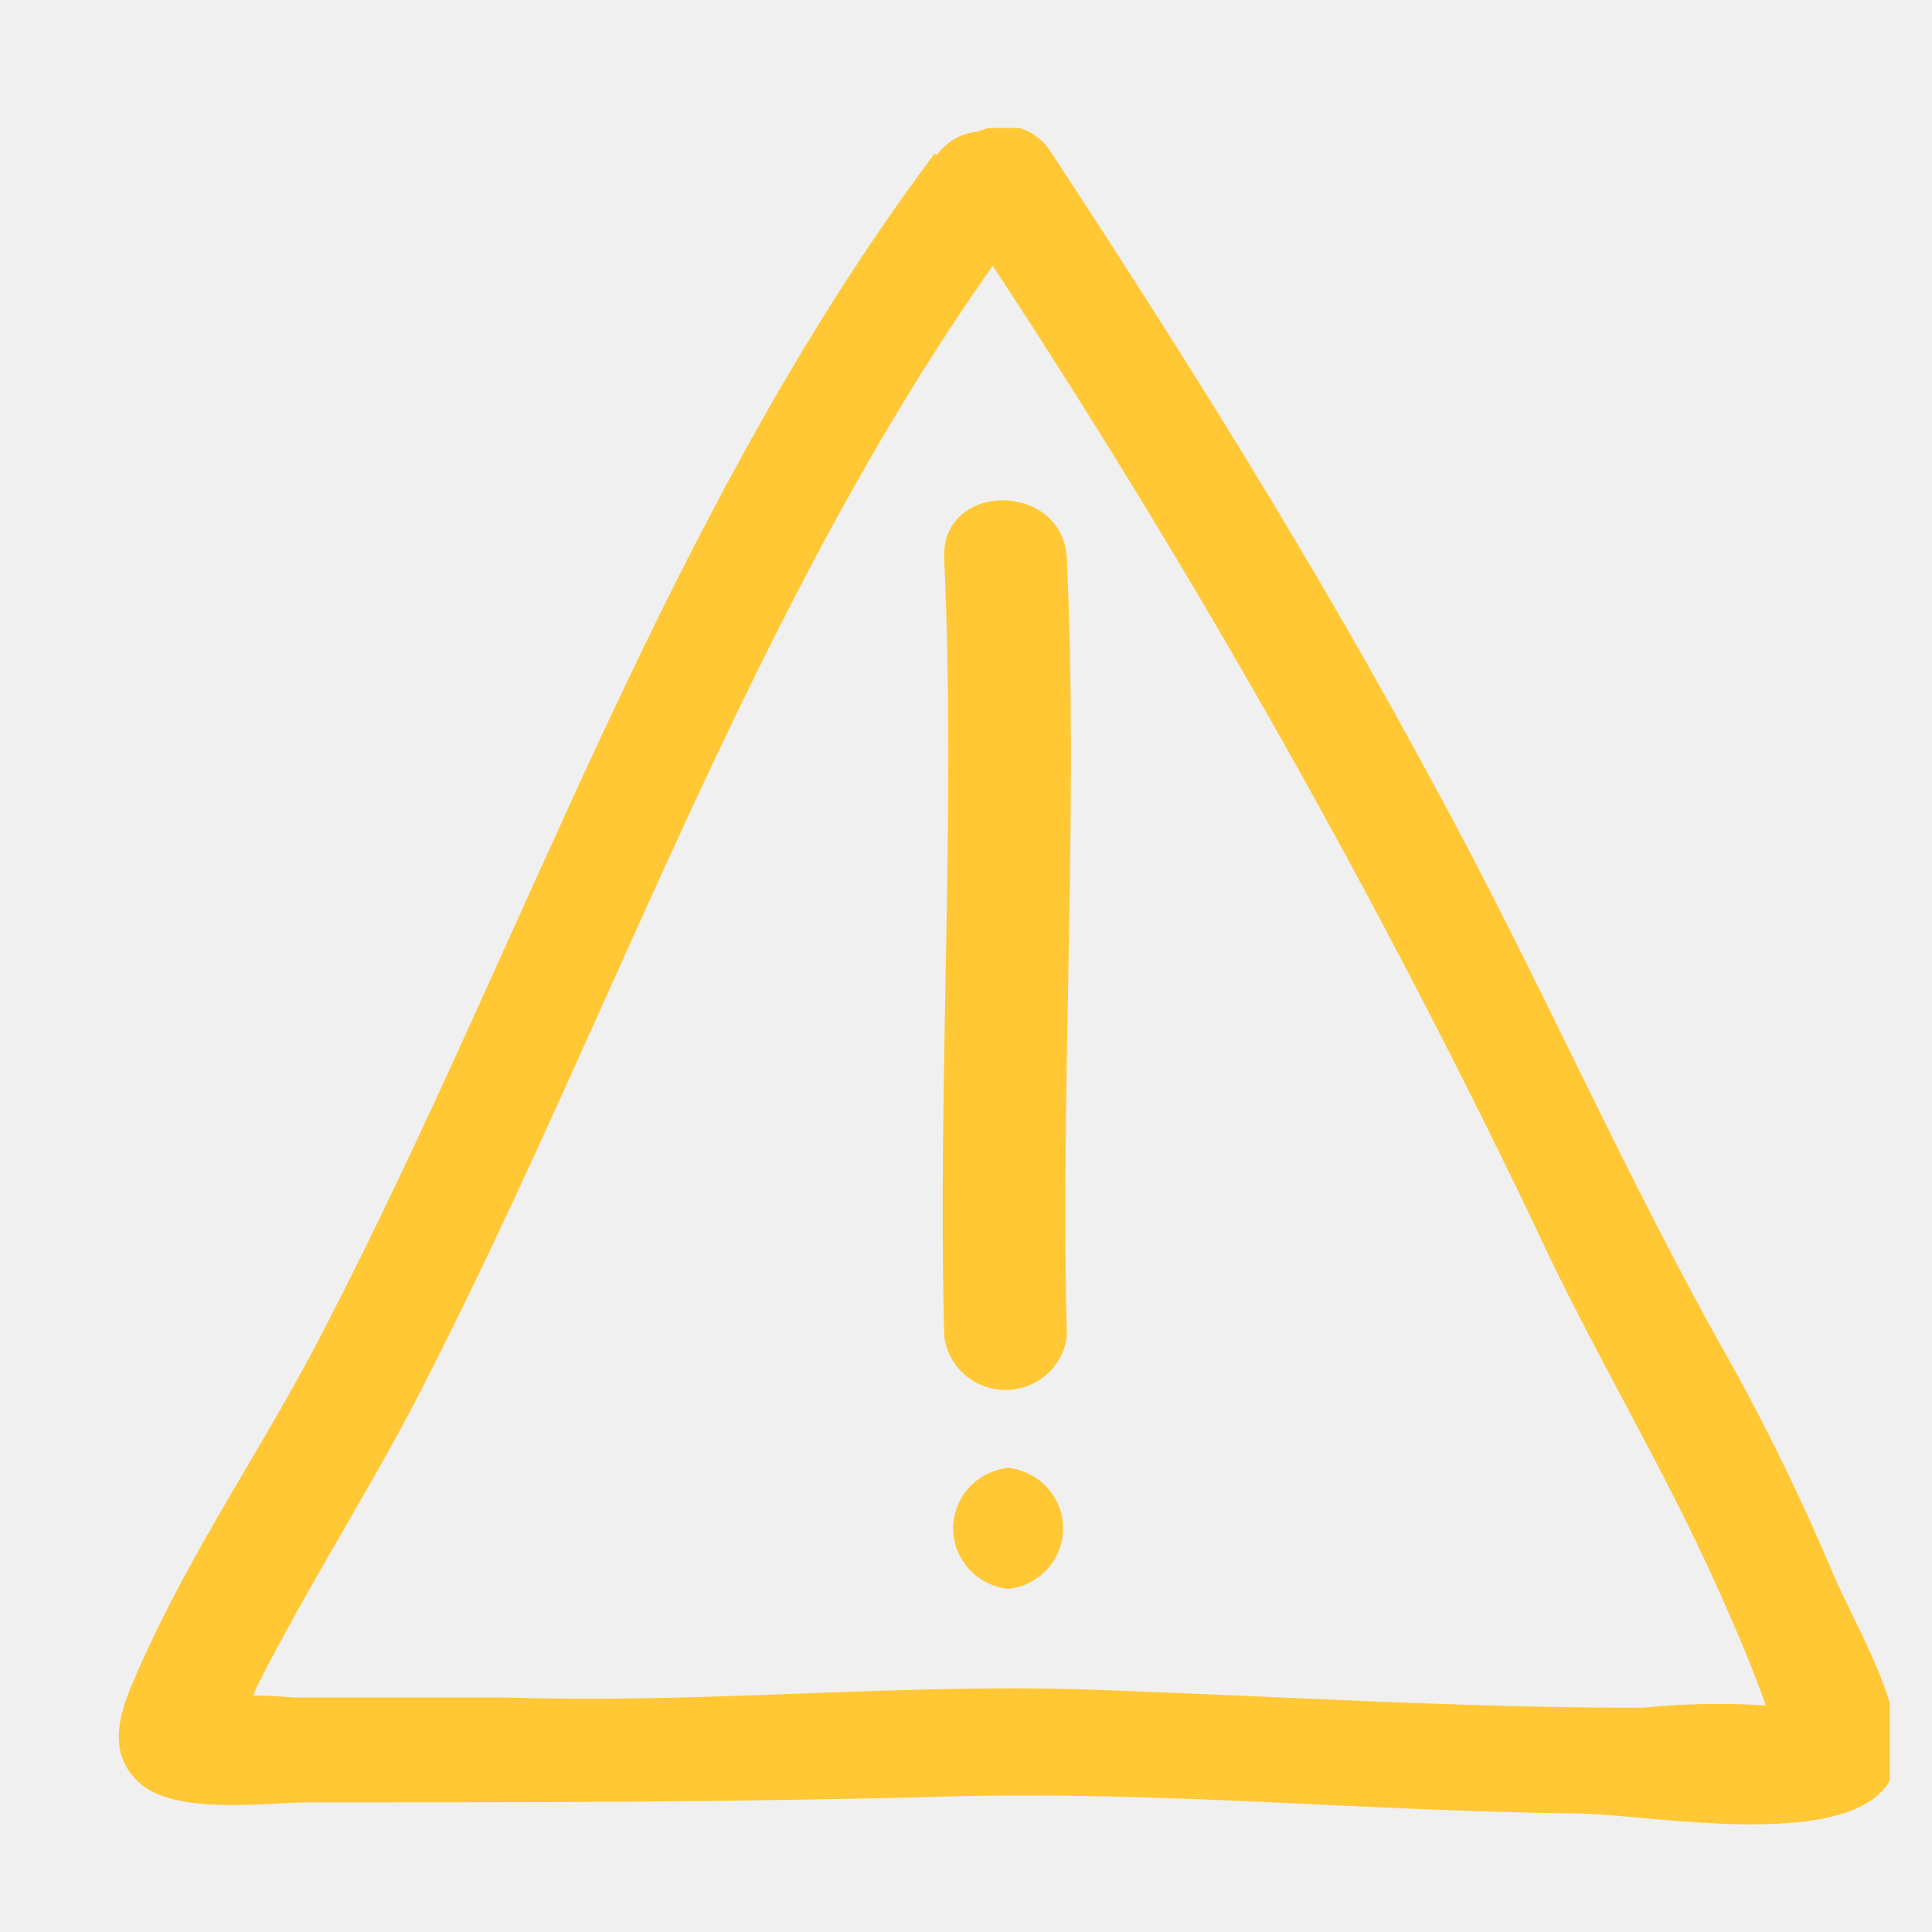
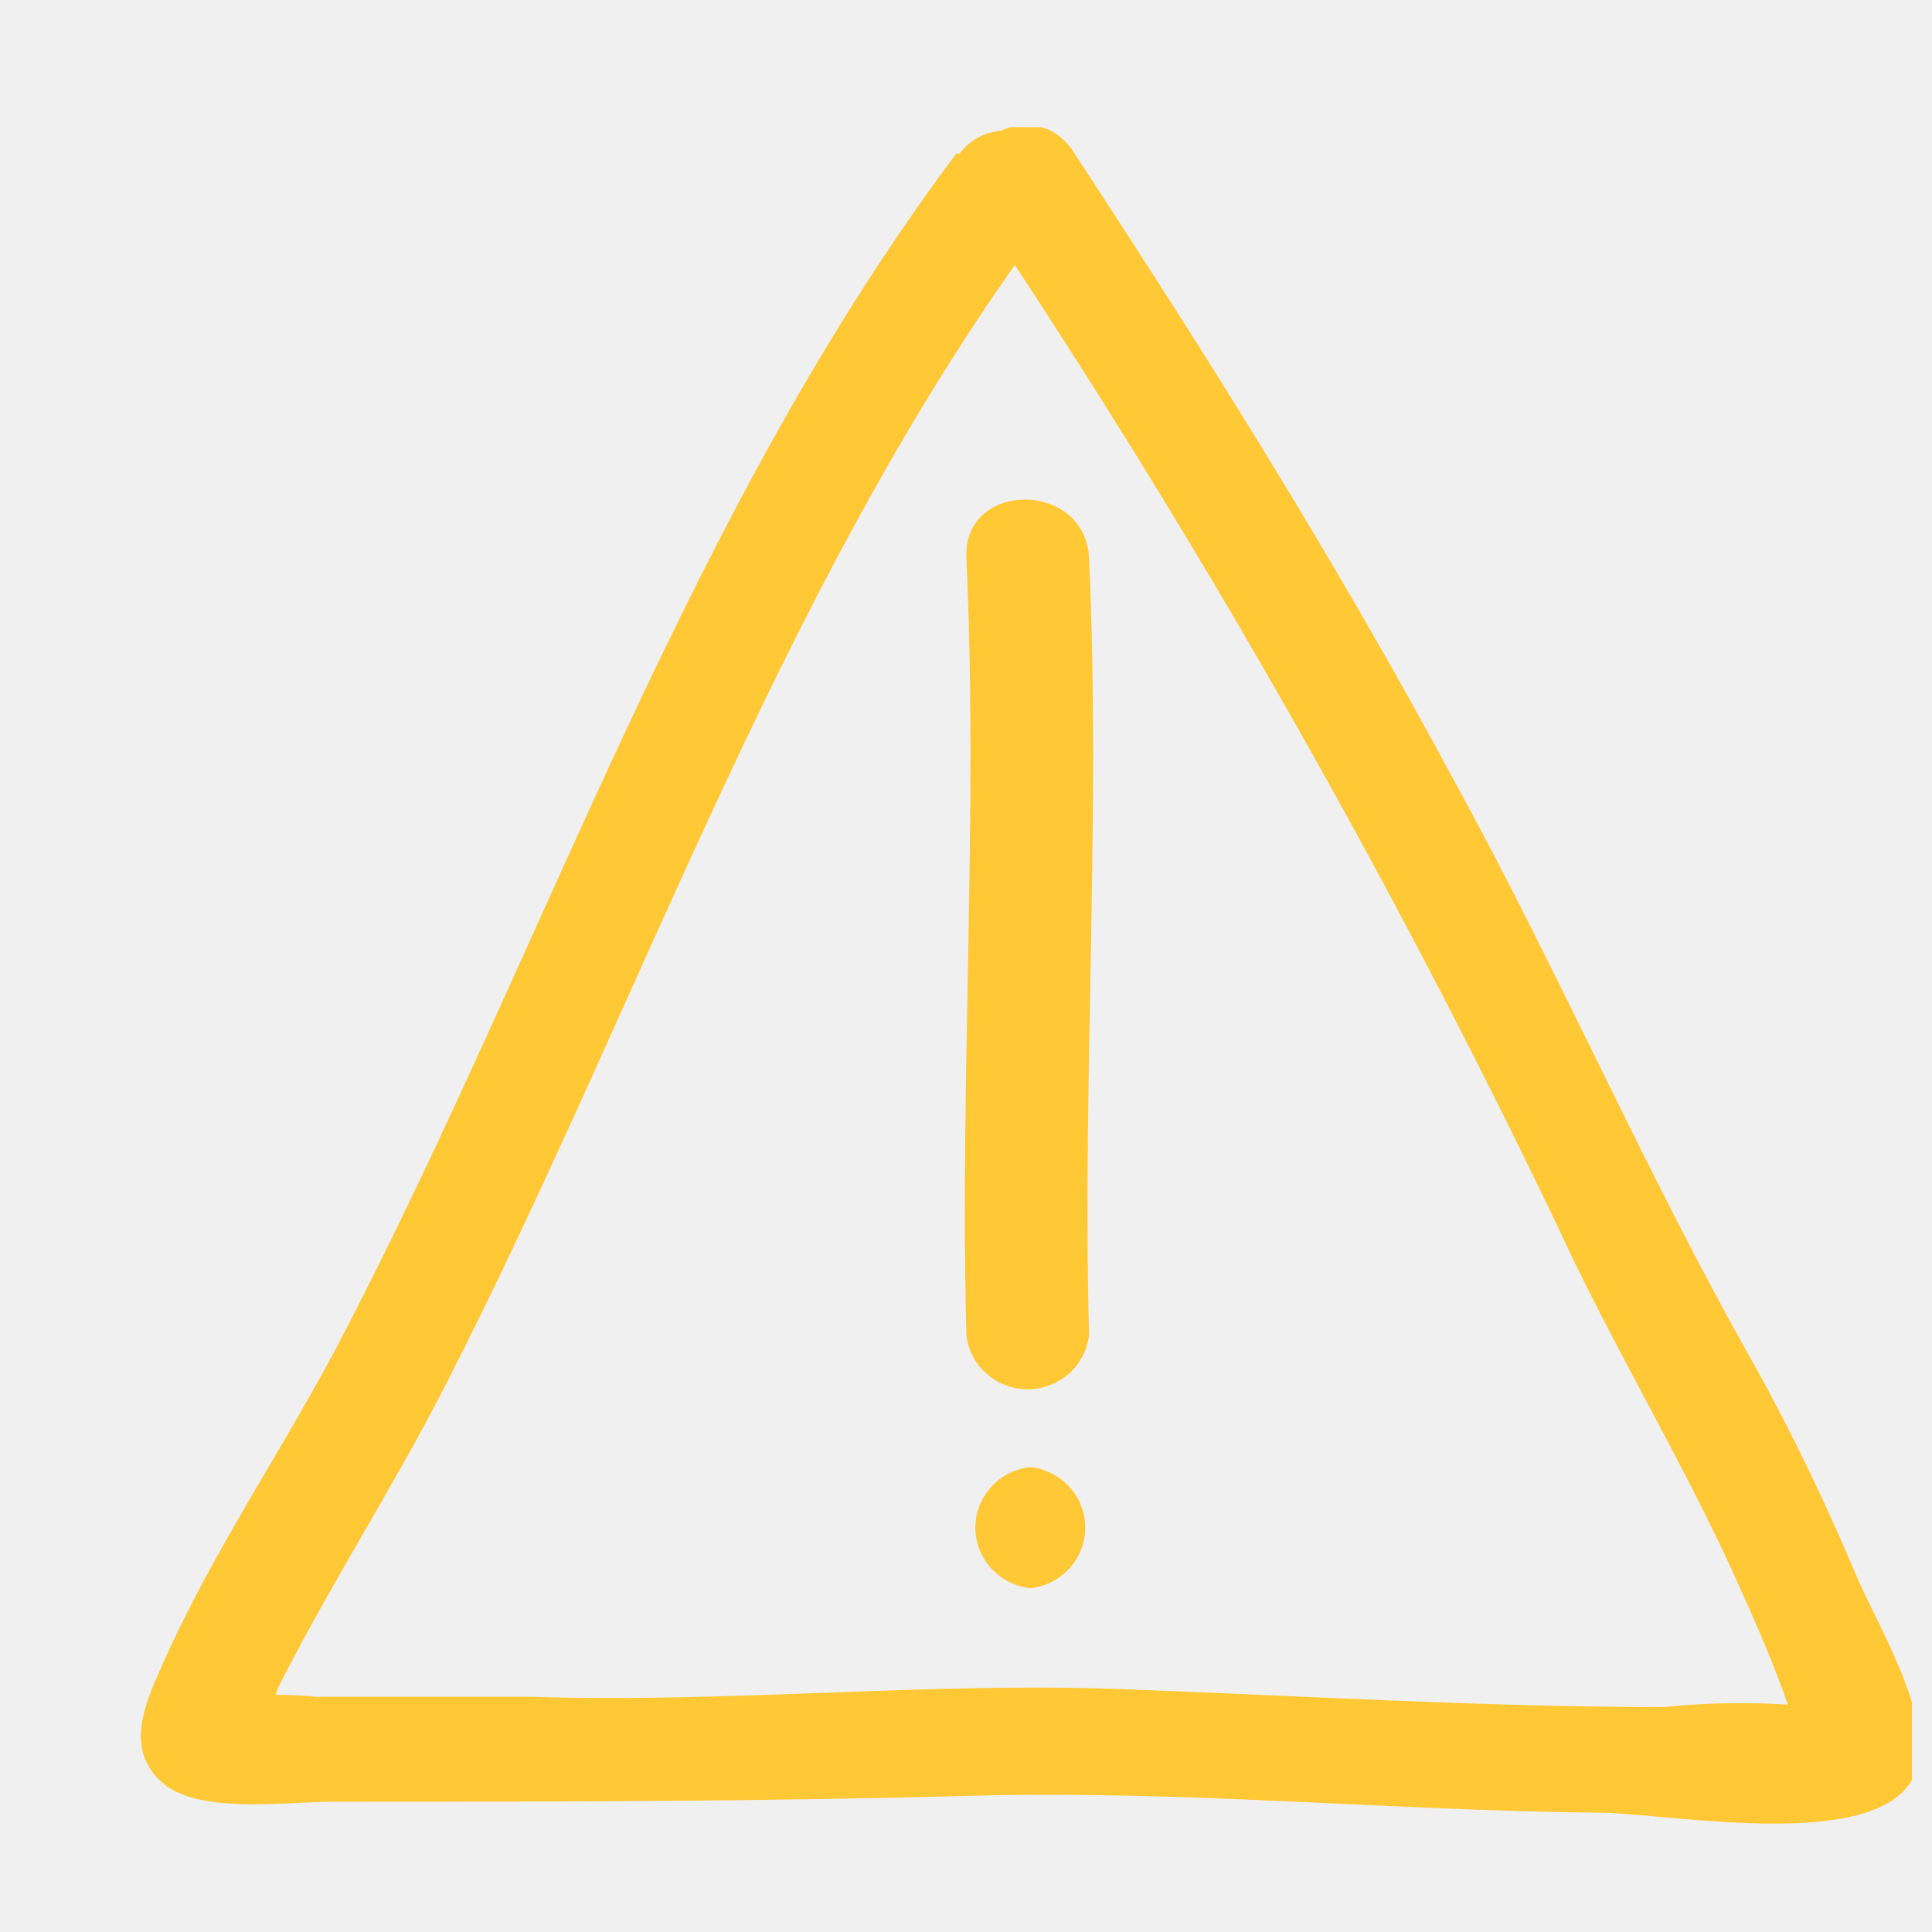
<svg xmlns="http://www.w3.org/2000/svg" width="25" height="25" viewBox="0 0 25 25" fill="none">
-   <g clip-path="url(#clip0_8466_4318)">
-     <g clip-path="url(#clip1_8466_4318)">
-       <path d="M12.218 7.229C12.372 10.581 12.131 13.933 12.218 17.285C12.239 17.477 12.332 17.656 12.479 17.785C12.625 17.915 12.815 17.986 13.012 17.986C13.208 17.986 13.398 17.915 13.544 17.785C13.691 17.656 13.784 17.477 13.805 17.285C13.719 13.933 13.959 10.581 13.805 7.229C13.757 6.223 12.17 6.223 12.218 7.229Z" fill="#FFC834" />
-       <path d="M13.045 20.56C13.241 20.539 13.421 20.447 13.553 20.303C13.684 20.158 13.756 19.971 13.756 19.777C13.756 19.583 13.684 19.396 13.553 19.251C13.421 19.107 13.241 19.015 13.045 18.994C12.85 19.015 12.669 19.107 12.538 19.251C12.407 19.396 12.334 19.583 12.334 19.777C12.334 19.971 12.407 20.158 12.538 20.303C12.669 20.447 12.85 20.539 13.045 20.56Z" fill="#FFC834" />
-       <path d="M12.093 1.988C8.63 6.612 6.812 12.138 4.205 17.18C3.445 18.671 2.483 20.029 1.791 21.605C1.589 22.061 1.338 22.63 1.791 23.058C2.243 23.485 3.339 23.333 3.984 23.323C6.745 23.323 9.486 23.323 12.257 23.247C15.027 23.172 17.682 23.437 20.395 23.466C21.308 23.466 24.136 24.026 24.512 22.915C24.742 22.222 23.992 21.016 23.723 20.37C23.344 19.473 22.921 18.595 22.453 17.74C21.039 15.262 19.913 12.632 18.548 10.144C17.018 7.296 15.344 4.628 13.594 1.96C13.084 1.19 11.833 1.903 12.343 2.681C15.161 6.889 17.672 11.29 19.856 15.851C20.587 17.446 21.51 18.946 22.222 20.541C22.453 21.054 22.674 21.567 22.857 22.089C22.91 22.276 22.974 22.46 23.049 22.64L23.55 22.099H23.223C22.567 22.032 21.906 22.032 21.251 22.099C18.942 22.099 16.633 21.956 14.325 21.871C11.747 21.766 9.169 22.051 6.581 21.966C5.619 21.966 4.724 21.966 3.801 21.966C3.439 21.932 3.076 21.932 2.714 21.966L2.993 22.554L3.07 22.355C3.169 22.197 3.25 22.028 3.31 21.852C3.984 20.513 4.801 19.259 5.484 17.921C8.082 12.841 9.909 7.305 13.363 2.729C13.921 1.988 12.661 1.276 12.122 2.007L12.093 1.988Z" fill="#FFC834" />
+   <g clip-path="url(#clip0_8632_24046)">
+     <g clip-path="url(#clip1_8632_24046)">
+       <path d="M12.505 7.22C12.659 10.572 12.418 13.923 12.505 17.275C12.526 17.468 12.619 17.646 12.766 17.776C12.912 17.905 13.102 17.977 13.298 17.977C13.495 17.977 13.685 17.905 13.831 17.776C13.977 17.646 14.07 17.468 14.092 17.275C14.005 13.923 14.246 10.572 14.092 7.22C14.044 6.213 12.457 6.213 12.505 7.22Z" fill="#FFC834" />
+       <path d="M13.332 20.551C13.527 20.53 13.708 20.438 13.839 20.293C13.97 20.149 14.043 19.962 14.043 19.767C14.043 19.573 13.97 19.386 13.839 19.242C13.708 19.097 13.527 19.005 13.332 18.984C13.137 19.005 12.956 19.097 12.825 19.242C12.694 19.386 12.621 19.573 12.621 19.767C12.621 19.962 12.694 20.149 12.825 20.293C12.956 20.438 13.137 20.53 13.332 20.551Z" fill="#FFC834" />
+       <path d="M12.38 1.979C8.917 6.603 7.099 12.129 4.492 17.171C3.732 18.661 2.77 20.019 2.077 21.595C1.875 22.051 1.625 22.621 2.077 23.048C2.529 23.475 3.626 23.323 4.271 23.314C7.031 23.314 9.773 23.314 12.543 23.238C15.314 23.162 17.969 23.428 20.681 23.456C21.595 23.456 24.423 24.017 24.798 22.906C25.029 22.212 24.279 21.007 24.009 20.361C23.631 19.464 23.207 18.586 22.74 17.731C21.326 15.253 20.2 12.623 18.834 10.135C17.305 7.286 15.631 4.618 13.88 1.95C13.37 1.181 12.12 1.893 12.63 2.672C15.448 6.88 17.959 11.281 20.142 15.841C20.874 17.436 21.797 18.937 22.509 20.532C22.74 21.045 22.961 21.557 23.144 22.08C23.196 22.267 23.261 22.451 23.336 22.63L23.836 22.089H23.509C22.854 22.022 22.193 22.022 21.537 22.089C19.229 22.089 16.92 21.947 14.611 21.861C12.033 21.757 9.455 22.042 6.868 21.956C5.906 21.956 5.011 21.956 4.088 21.956C3.726 21.922 3.362 21.922 3.001 21.956L3.28 22.545L3.357 22.345C3.456 22.187 3.537 22.018 3.597 21.842C4.271 20.503 5.088 19.25 5.771 17.911C8.368 12.831 10.196 7.296 13.649 2.719C14.207 1.979 12.947 1.266 12.409 1.998L12.38 1.979Z" fill="#FFC834" />
    </g>
  </g>
  <defs>
-     <clipPath id="clip0_8466_4318">
-       <rect width="24" height="24" fill="white" transform="translate(0.453735 0.655701)" />
+     <clipPath id="clip0_8632_24046">
+       <rect width="24" height="24" fill="white" transform="translate(0.740479 0.64624)" />
    </clipPath>
-     <clipPath id="clip1_8466_4318">
-       <rect width="23" height="22" fill="white" transform="translate(1.53088 1.6557)" />
+     <clipPath id="clip1_8632_24046">
+       <rect width="23" height="22" fill="white" transform="translate(1.81757 1.64624)" />
    </clipPath>
  </defs>
</svg>
